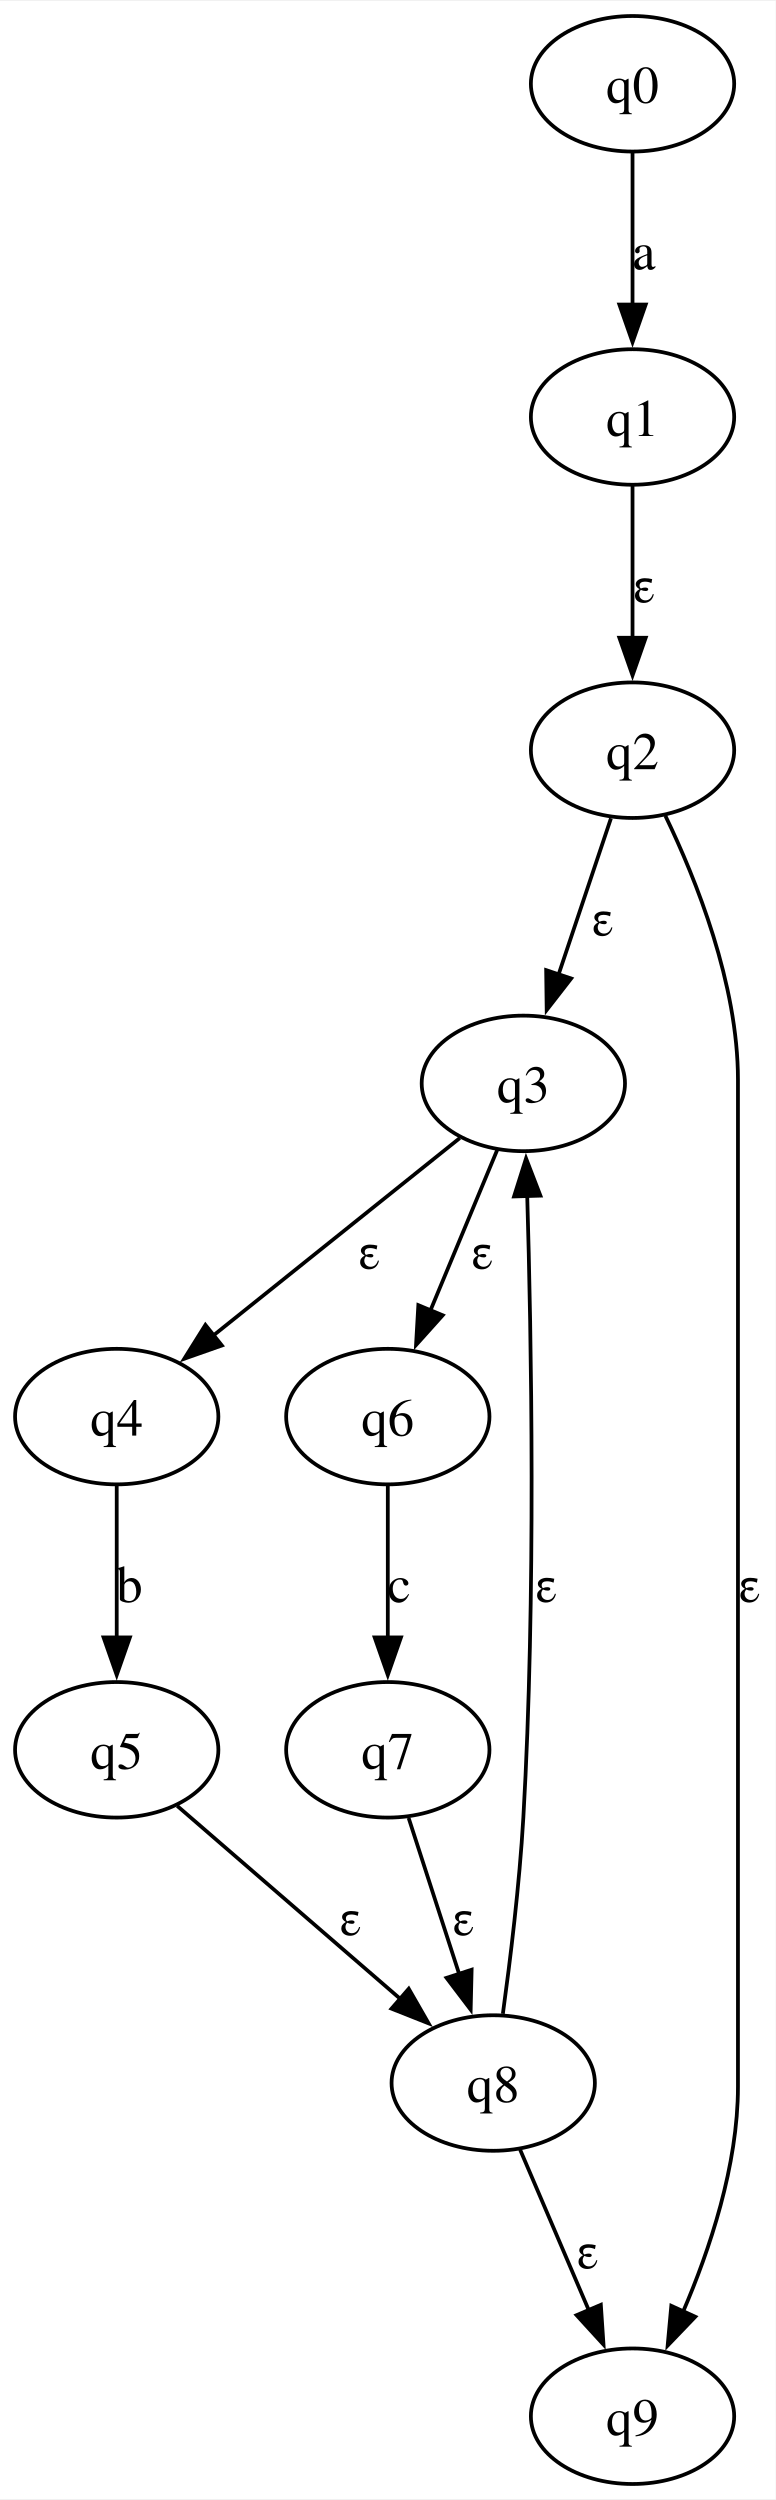
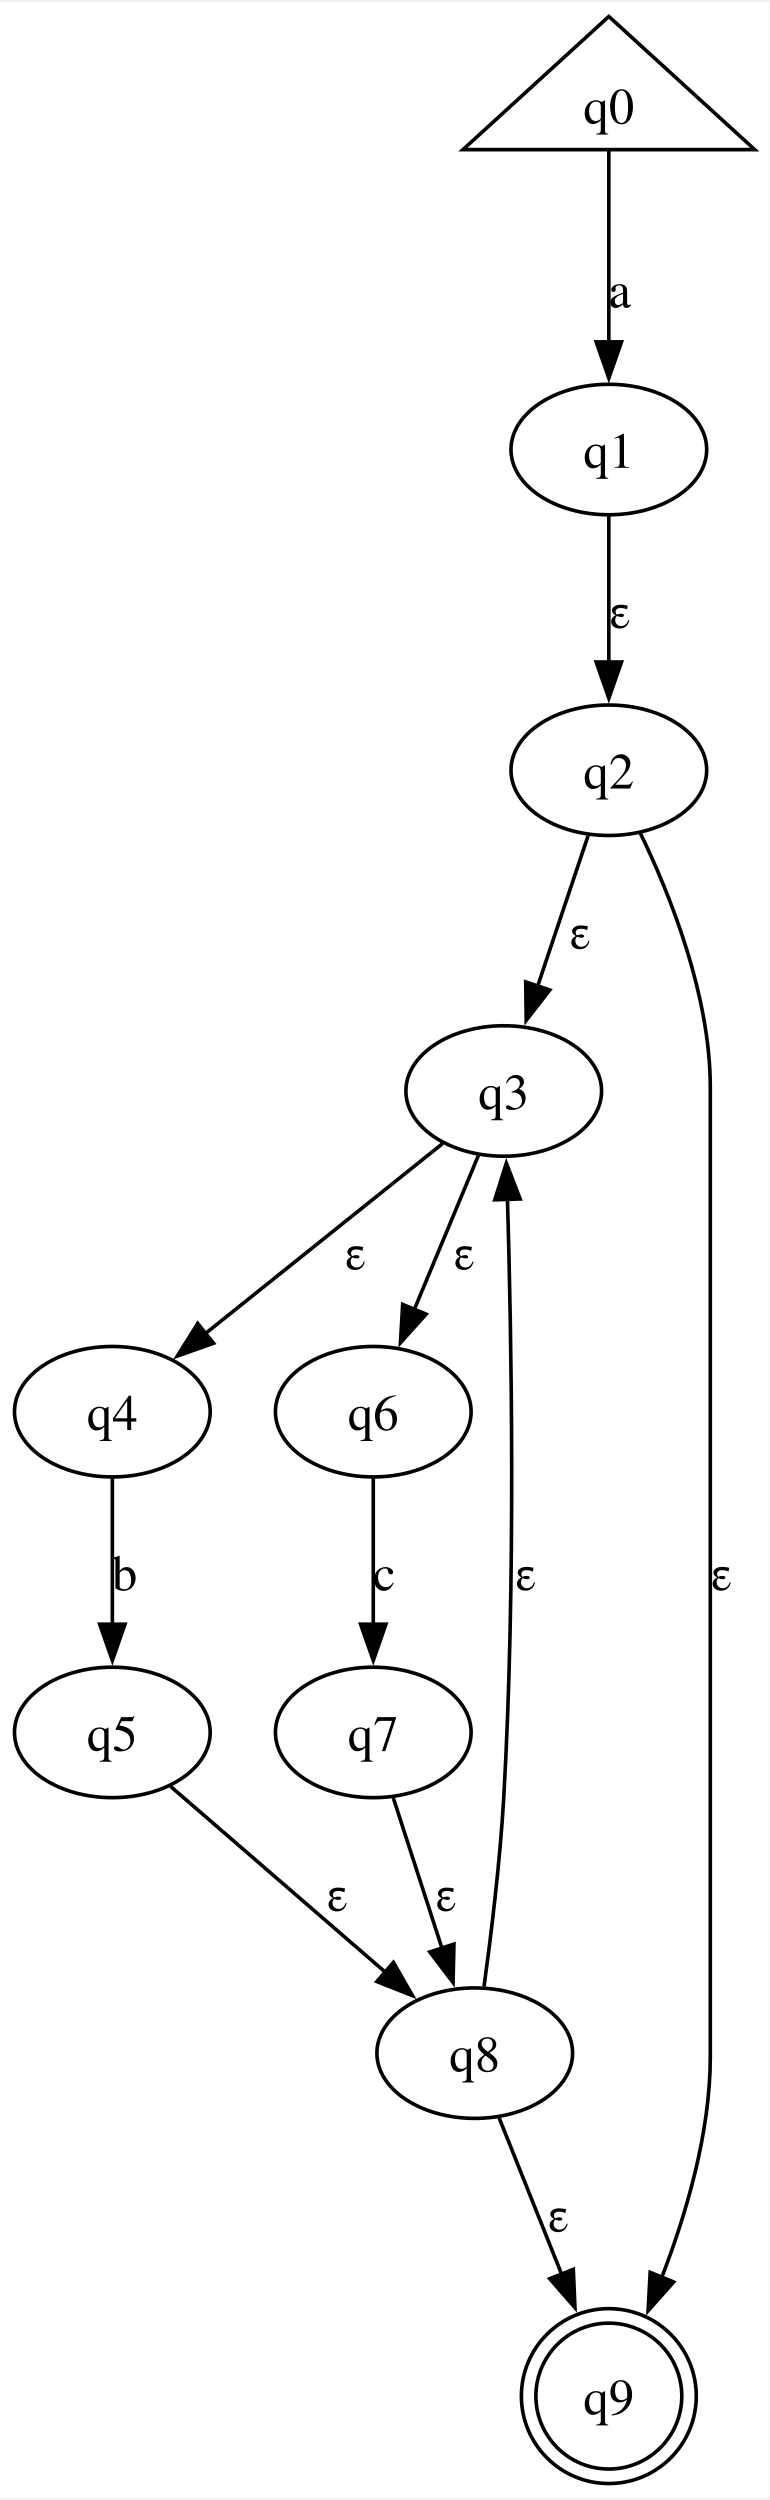
- <svg xmlns="http://www.w3.org/2000/svg" width="206pt" height="664pt" viewBox="0.00 0.00 206.00 663.50">
-   <g id="graph0" class="graph" transform="scale(1 1) rotate(0) translate(4 659.5)">
-     <polygon fill="white" stroke="none" points="-4,4 -4,-659.5 202,-659.5 202,4 -4,4" />
+ <svg xmlns="http://www.w3.org/2000/svg" width="212pt" height="689pt" viewBox="0.00 0.00 212.26 688.76">
+   <g id="graph0" class="graph" transform="scale(1 1) rotate(0) translate(4 684.76)">
+     <polygon fill="white" stroke="none" points="-4,4 -4,-684.76 208.26,-684.76 208.26,4 -4,4" />
    <g id="node1" class="node">
-       <ellipse fill="none" stroke="black" cx="164" cy="-637.5" rx="27" ry="18" />
-       <text text-anchor="middle" x="164" y="-632.45" font-family="Times,serif" font-size="14.00">q0</text>
+       <polygon fill="none" stroke="black" points="164,-680.76 123.74,-644.01 204.26,-644.01 164,-680.76" />
+       <text text-anchor="middle" x="164" y="-651.21" font-family="Times,serif" font-size="14.00">q0</text>
    </g>
    <g id="node2" class="node">
-       <ellipse fill="none" stroke="black" cx="164" cy="-549" rx="27" ry="18" />
-       <text text-anchor="middle" x="164" y="-543.95" font-family="Times,serif" font-size="14.00">q1</text>
+       <ellipse fill="none" stroke="black" cx="164" cy="-561.26" rx="27" ry="18" />
+       <text text-anchor="middle" x="164" y="-556.21" font-family="Times,serif" font-size="14.00">q1</text>
    </g>
    <g id="edge1" class="edge">
-       <path fill="none" stroke="black" d="M164,-619.41C164,-607.76 164,-592.05 164,-578.52" />
-       <polygon fill="black" stroke="black" points="167.5,-578.86 164,-568.86 160.5,-578.86 167.5,-578.86" />
-       <text text-anchor="middle" x="167" y="-588.2" font-family="Times,serif" font-size="14.00">a</text>
+       <path fill="none" stroke="black" d="M164,-643.86C164,-630.71 164,-608.62 164,-590.73" />
+       <polygon fill="black" stroke="black" points="167.5,-590.97 164,-580.97 160.5,-590.97 167.5,-590.97" />
+       <text text-anchor="middle" x="167" y="-600.46" font-family="Times,serif" font-size="14.00">a</text>
    </g>
    <g id="node3" class="node">
-       <ellipse fill="none" stroke="black" cx="164" cy="-460.5" rx="27" ry="18" />
-       <text text-anchor="middle" x="164" y="-455.45" font-family="Times,serif" font-size="14.00">q2</text>
+       <ellipse fill="none" stroke="black" cx="164" cy="-472.76" rx="27" ry="18" />
+       <text text-anchor="middle" x="164" y="-467.71" font-family="Times,serif" font-size="14.00">q2</text>
    </g>
    <g id="edge2" class="edge">
-       <path fill="none" stroke="black" d="M164,-530.91C164,-519.26 164,-503.55 164,-490.02" />
-       <polygon fill="black" stroke="black" points="167.5,-490.36 164,-480.36 160.5,-490.36 167.5,-490.36" />
-       <text text-anchor="middle" x="167" y="-499.7" font-family="Times,serif" font-size="14.00">ε</text>
+       <path fill="none" stroke="black" d="M164,-543.17C164,-531.52 164,-515.81 164,-502.28" />
+       <polygon fill="black" stroke="black" points="167.5,-502.63 164,-492.63 160.5,-502.63 167.5,-502.63" />
+       <text text-anchor="middle" x="167" y="-511.96" font-family="Times,serif" font-size="14.00">ε</text>
    </g>
    <g id="node4" class="node">
-       <ellipse fill="none" stroke="black" cx="135" cy="-372" rx="27" ry="18" />
-       <text text-anchor="middle" x="135" y="-366.95" font-family="Times,serif" font-size="14.00">q3</text>
+       <ellipse fill="none" stroke="black" cx="135" cy="-384.26" rx="27" ry="18" />
+       <text text-anchor="middle" x="135" y="-379.21" font-family="Times,serif" font-size="14.00">q3</text>
    </g>
    <g id="edge3" class="edge">
-       <path fill="none" stroke="black" d="M158.27,-442.41C154.3,-430.56 148.92,-414.52 144.33,-400.84" />
-       <polygon fill="black" stroke="black" points="147.7,-399.86 141.2,-391.49 141.06,-402.08 147.7,-399.86" />
-       <text text-anchor="middle" x="156" y="-411.2" font-family="Times,serif" font-size="14.00">ε</text>
+       <path fill="none" stroke="black" d="M158.27,-454.67C154.3,-442.83 148.92,-426.78 144.33,-413.11" />
+       <polygon fill="black" stroke="black" points="147.7,-412.12 141.2,-403.75 141.06,-414.35 147.7,-412.12" />
+       <text text-anchor="middle" x="156" y="-423.46" font-family="Times,serif" font-size="14.00">ε</text>
    </g>
    <g id="node5" class="node">
-       <ellipse fill="none" stroke="black" cx="164" cy="-18" rx="27" ry="18" />
-       <text text-anchor="middle" x="164" y="-12.95" font-family="Times,serif" font-size="14.00">q9</text>
+       <ellipse fill="none" stroke="black" cx="164" cy="-24.13" rx="20.13" ry="20.13" />
+       <ellipse fill="none" stroke="black" cx="164" cy="-24.13" rx="24.13" ry="24.13" />
+       <text text-anchor="middle" x="164" y="-19.08" font-family="Times,serif" font-size="14.00">q9</text>
    </g>
    <g id="edge4" class="edge">
-       <path fill="none" stroke="black" d="M172.71,-443.1C180.93,-426.07 192,-398.41 192,-373 192,-373 192,-373 192,-105.5 192,-84.65 184.55,-62.29 177.33,-45.53" />
-       <polygon fill="black" stroke="black" points="180.67,-44.42 173.33,-36.77 174.3,-47.32 180.67,-44.42" />
-       <text text-anchor="middle" x="195" y="-234.2" font-family="Times,serif" font-size="14.00">ε</text>
+       <path fill="none" stroke="black" d="M172.71,-455.37C180.93,-438.34 192,-410.68 192,-385.26 192,-385.26 192,-385.26 192,-117.76 192,-96.75 185.32,-74.17 178.48,-56.56" />
+       <polygon fill="black" stroke="black" points="181.88,-55.61 174.84,-47.69 175.41,-58.27 181.88,-55.61" />
+       <text text-anchor="middle" x="195" y="-246.46" font-family="Times,serif" font-size="14.00">ε</text>
    </g>
    <g id="node6" class="node">
-       <ellipse fill="none" stroke="black" cx="27" cy="-283.5" rx="27" ry="18" />
-       <text text-anchor="middle" x="27" y="-278.45" font-family="Times,serif" font-size="14.00">q4</text>
+       <ellipse fill="none" stroke="black" cx="27" cy="-295.76" rx="27" ry="18" />
+       <text text-anchor="middle" x="27" y="-290.71" font-family="Times,serif" font-size="14.00">q4</text>
    </g>
    <g id="edge5" class="edge">
-       <path fill="none" stroke="black" d="M118.12,-357.48C100.53,-343.39 72.74,-321.14 52.48,-304.9" />
-       <polygon fill="black" stroke="black" points="54.93,-302.39 44.94,-298.87 50.56,-307.85 54.93,-302.39" />
-       <text text-anchor="middle" x="94" y="-322.7" font-family="Times,serif" font-size="14.00">ε</text>
+       <path fill="none" stroke="black" d="M118.12,-369.75C100.53,-355.65 72.74,-333.4 52.48,-317.17" />
+       <polygon fill="black" stroke="black" points="54.93,-314.65 44.94,-311.13 50.56,-320.11 54.93,-314.65" />
+       <text text-anchor="middle" x="94" y="-334.96" font-family="Times,serif" font-size="14.00">ε</text>
    </g>
    <g id="node7" class="node">
-       <ellipse fill="none" stroke="black" cx="99" cy="-283.5" rx="27" ry="18" />
-       <text text-anchor="middle" x="99" y="-278.45" font-family="Times,serif" font-size="14.00">q6</text>
+       <ellipse fill="none" stroke="black" cx="99" cy="-295.76" rx="27" ry="18" />
+       <text text-anchor="middle" x="99" y="-290.71" font-family="Times,serif" font-size="14.00">q6</text>
    </g>
    <g id="edge6" class="edge">
-       <path fill="none" stroke="black" d="M128.06,-354.32C123.03,-342.24 116.12,-325.63 110.3,-311.64" />
-       <polygon fill="black" stroke="black" points="113.58,-310.41 106.5,-302.52 107.11,-313.1 113.58,-310.41" />
-       <text text-anchor="middle" x="124" y="-322.7" font-family="Times,serif" font-size="14.00">ε</text>
+       <path fill="none" stroke="black" d="M128.06,-366.58C123.03,-354.5 116.12,-337.89 110.3,-323.91" />
+       <polygon fill="black" stroke="black" points="113.58,-322.67 106.5,-314.79 107.11,-325.36 113.58,-322.67" />
+       <text text-anchor="middle" x="124" y="-334.96" font-family="Times,serif" font-size="14.00">ε</text>
    </g>
    <g id="node8" class="node">
-       <ellipse fill="none" stroke="black" cx="27" cy="-195" rx="27" ry="18" />
-       <text text-anchor="middle" x="27" y="-189.95" font-family="Times,serif" font-size="14.00">q5</text>
+       <ellipse fill="none" stroke="black" cx="27" cy="-207.26" rx="27" ry="18" />
+       <text text-anchor="middle" x="27" y="-202.21" font-family="Times,serif" font-size="14.00">q5</text>
    </g>
    <g id="edge7" class="edge">
-       <path fill="none" stroke="black" d="M27,-265.41C27,-253.76 27,-238.05 27,-224.52" />
-       <polygon fill="black" stroke="black" points="30.5,-224.86 27,-214.86 23.5,-224.86 30.5,-224.86" />
-       <text text-anchor="middle" x="30.38" y="-234.2" font-family="Times,serif" font-size="14.00">b</text>
+       <path fill="none" stroke="black" d="M27,-277.67C27,-266.02 27,-250.31 27,-236.78" />
+       <polygon fill="black" stroke="black" points="30.5,-237.13 27,-227.13 23.5,-237.13 30.5,-237.13" />
+       <text text-anchor="middle" x="30.38" y="-246.46" font-family="Times,serif" font-size="14.00">b</text>
    </g>
    <g id="node9" class="node">
-       <ellipse fill="none" stroke="black" cx="99" cy="-195" rx="27" ry="18" />
-       <text text-anchor="middle" x="99" y="-189.95" font-family="Times,serif" font-size="14.00">q7</text>
+       <ellipse fill="none" stroke="black" cx="99" cy="-207.26" rx="27" ry="18" />
+       <text text-anchor="middle" x="99" y="-202.21" font-family="Times,serif" font-size="14.00">q7</text>
    </g>
    <g id="edge8" class="edge">
-       <path fill="none" stroke="black" d="M99,-265.41C99,-253.76 99,-238.05 99,-224.52" />
-       <polygon fill="black" stroke="black" points="102.5,-224.86 99,-214.86 95.5,-224.86 102.5,-224.86" />
-       <text text-anchor="middle" x="102" y="-234.2" font-family="Times,serif" font-size="14.00">c</text>
+       <path fill="none" stroke="black" d="M99,-277.67C99,-266.02 99,-250.31 99,-236.78" />
+       <polygon fill="black" stroke="black" points="102.5,-237.13 99,-227.13 95.5,-237.13 102.5,-237.13" />
+       <text text-anchor="middle" x="102" y="-246.46" font-family="Times,serif" font-size="14.00">c</text>
    </g>
    <g id="node10" class="node">
-       <ellipse fill="none" stroke="black" cx="127" cy="-106.5" rx="27" ry="18" />
-       <text text-anchor="middle" x="127" y="-101.45" font-family="Times,serif" font-size="14.00">q8</text>
+       <ellipse fill="none" stroke="black" cx="127" cy="-118.76" rx="27" ry="18" />
+       <text text-anchor="middle" x="127" y="-113.71" font-family="Times,serif" font-size="14.00">q8</text>
    </g>
    <g id="edge9" class="edge">
-       <path fill="none" stroke="black" d="M43.07,-180.1C59.1,-166.23 83.96,-144.73 102.46,-128.72" />
-       <polygon fill="black" stroke="black" points="104.56,-131.54 109.83,-122.35 99.98,-126.25 104.56,-131.54" />
-       <text text-anchor="middle" x="89" y="-145.7" font-family="Times,serif" font-size="14.00">ε</text>
+       <path fill="none" stroke="black" d="M43.07,-192.36C59.1,-178.49 83.96,-156.99 102.46,-140.99" />
+       <polygon fill="black" stroke="black" points="104.56,-143.8 109.83,-134.62 99.98,-138.51 104.56,-143.8" />
+       <text text-anchor="middle" x="89" y="-157.96" font-family="Times,serif" font-size="14.00">ε</text>
    </g>
    <g id="edge10" class="edge">
-       <path fill="none" stroke="black" d="M104.53,-176.91C108.37,-165.06 113.56,-149.02 117.99,-135.34" />
-       <polygon fill="black" stroke="black" points="121.26,-136.59 121.01,-125.99 114.6,-134.43 121.26,-136.59" />
-       <text text-anchor="middle" x="119" y="-145.7" font-family="Times,serif" font-size="14.00">ε</text>
+       <path fill="none" stroke="black" d="M104.53,-189.17C108.37,-177.33 113.56,-161.28 117.99,-147.61" />
+       <polygon fill="black" stroke="black" points="121.26,-148.85 121.01,-138.26 114.6,-146.69 121.26,-148.85" />
+       <text text-anchor="middle" x="119" y="-157.96" font-family="Times,serif" font-size="14.00">ε</text>
    </g>
    <g id="edge11" class="edge">
-       <path fill="none" stroke="black" d="M129.56,-124.88C131.49,-138.91 133.98,-159.18 135,-177 138.37,-235.71 137.14,-304.58 136.02,-342.44" />
-       <polygon fill="black" stroke="black" points="132.53,-341.97 135.72,-352.08 139.53,-342.19 132.53,-341.97" />
-       <text text-anchor="middle" x="141" y="-234.2" font-family="Times,serif" font-size="14.00">ε</text>
+       <path fill="none" stroke="black" d="M129.56,-137.14C131.49,-151.17 133.98,-171.44 135,-189.26 138.37,-247.97 137.14,-316.84 136.02,-354.7" />
+       <polygon fill="black" stroke="black" points="132.53,-354.23 135.72,-364.34 139.53,-354.46 132.53,-354.23" />
+       <text text-anchor="middle" x="141" y="-246.46" font-family="Times,serif" font-size="14.00">ε</text>
    </g>
    <g id="edge12" class="edge">
-       <path fill="none" stroke="black" d="M134.13,-88.82C139.3,-76.74 146.41,-60.13 152.39,-46.14" />
-       <polygon fill="black" stroke="black" points="155.58,-47.59 156.29,-37.02 149.14,-44.84 155.58,-47.59" />
-       <text text-anchor="middle" x="152" y="-57.2" font-family="Times,serif" font-size="14.00">ε</text>
+       <path fill="none" stroke="black" d="M133.61,-101.2C138.47,-89.06 145.21,-72.18 151.11,-57.41" />
+       <polygon fill="black" stroke="black" points="154.2,-59.11 154.65,-48.53 147.69,-56.52 154.2,-59.11" />
+       <text text-anchor="middle" x="150" y="-69.46" font-family="Times,serif" font-size="14.00">ε</text>
    </g>
  </g>
</svg>
